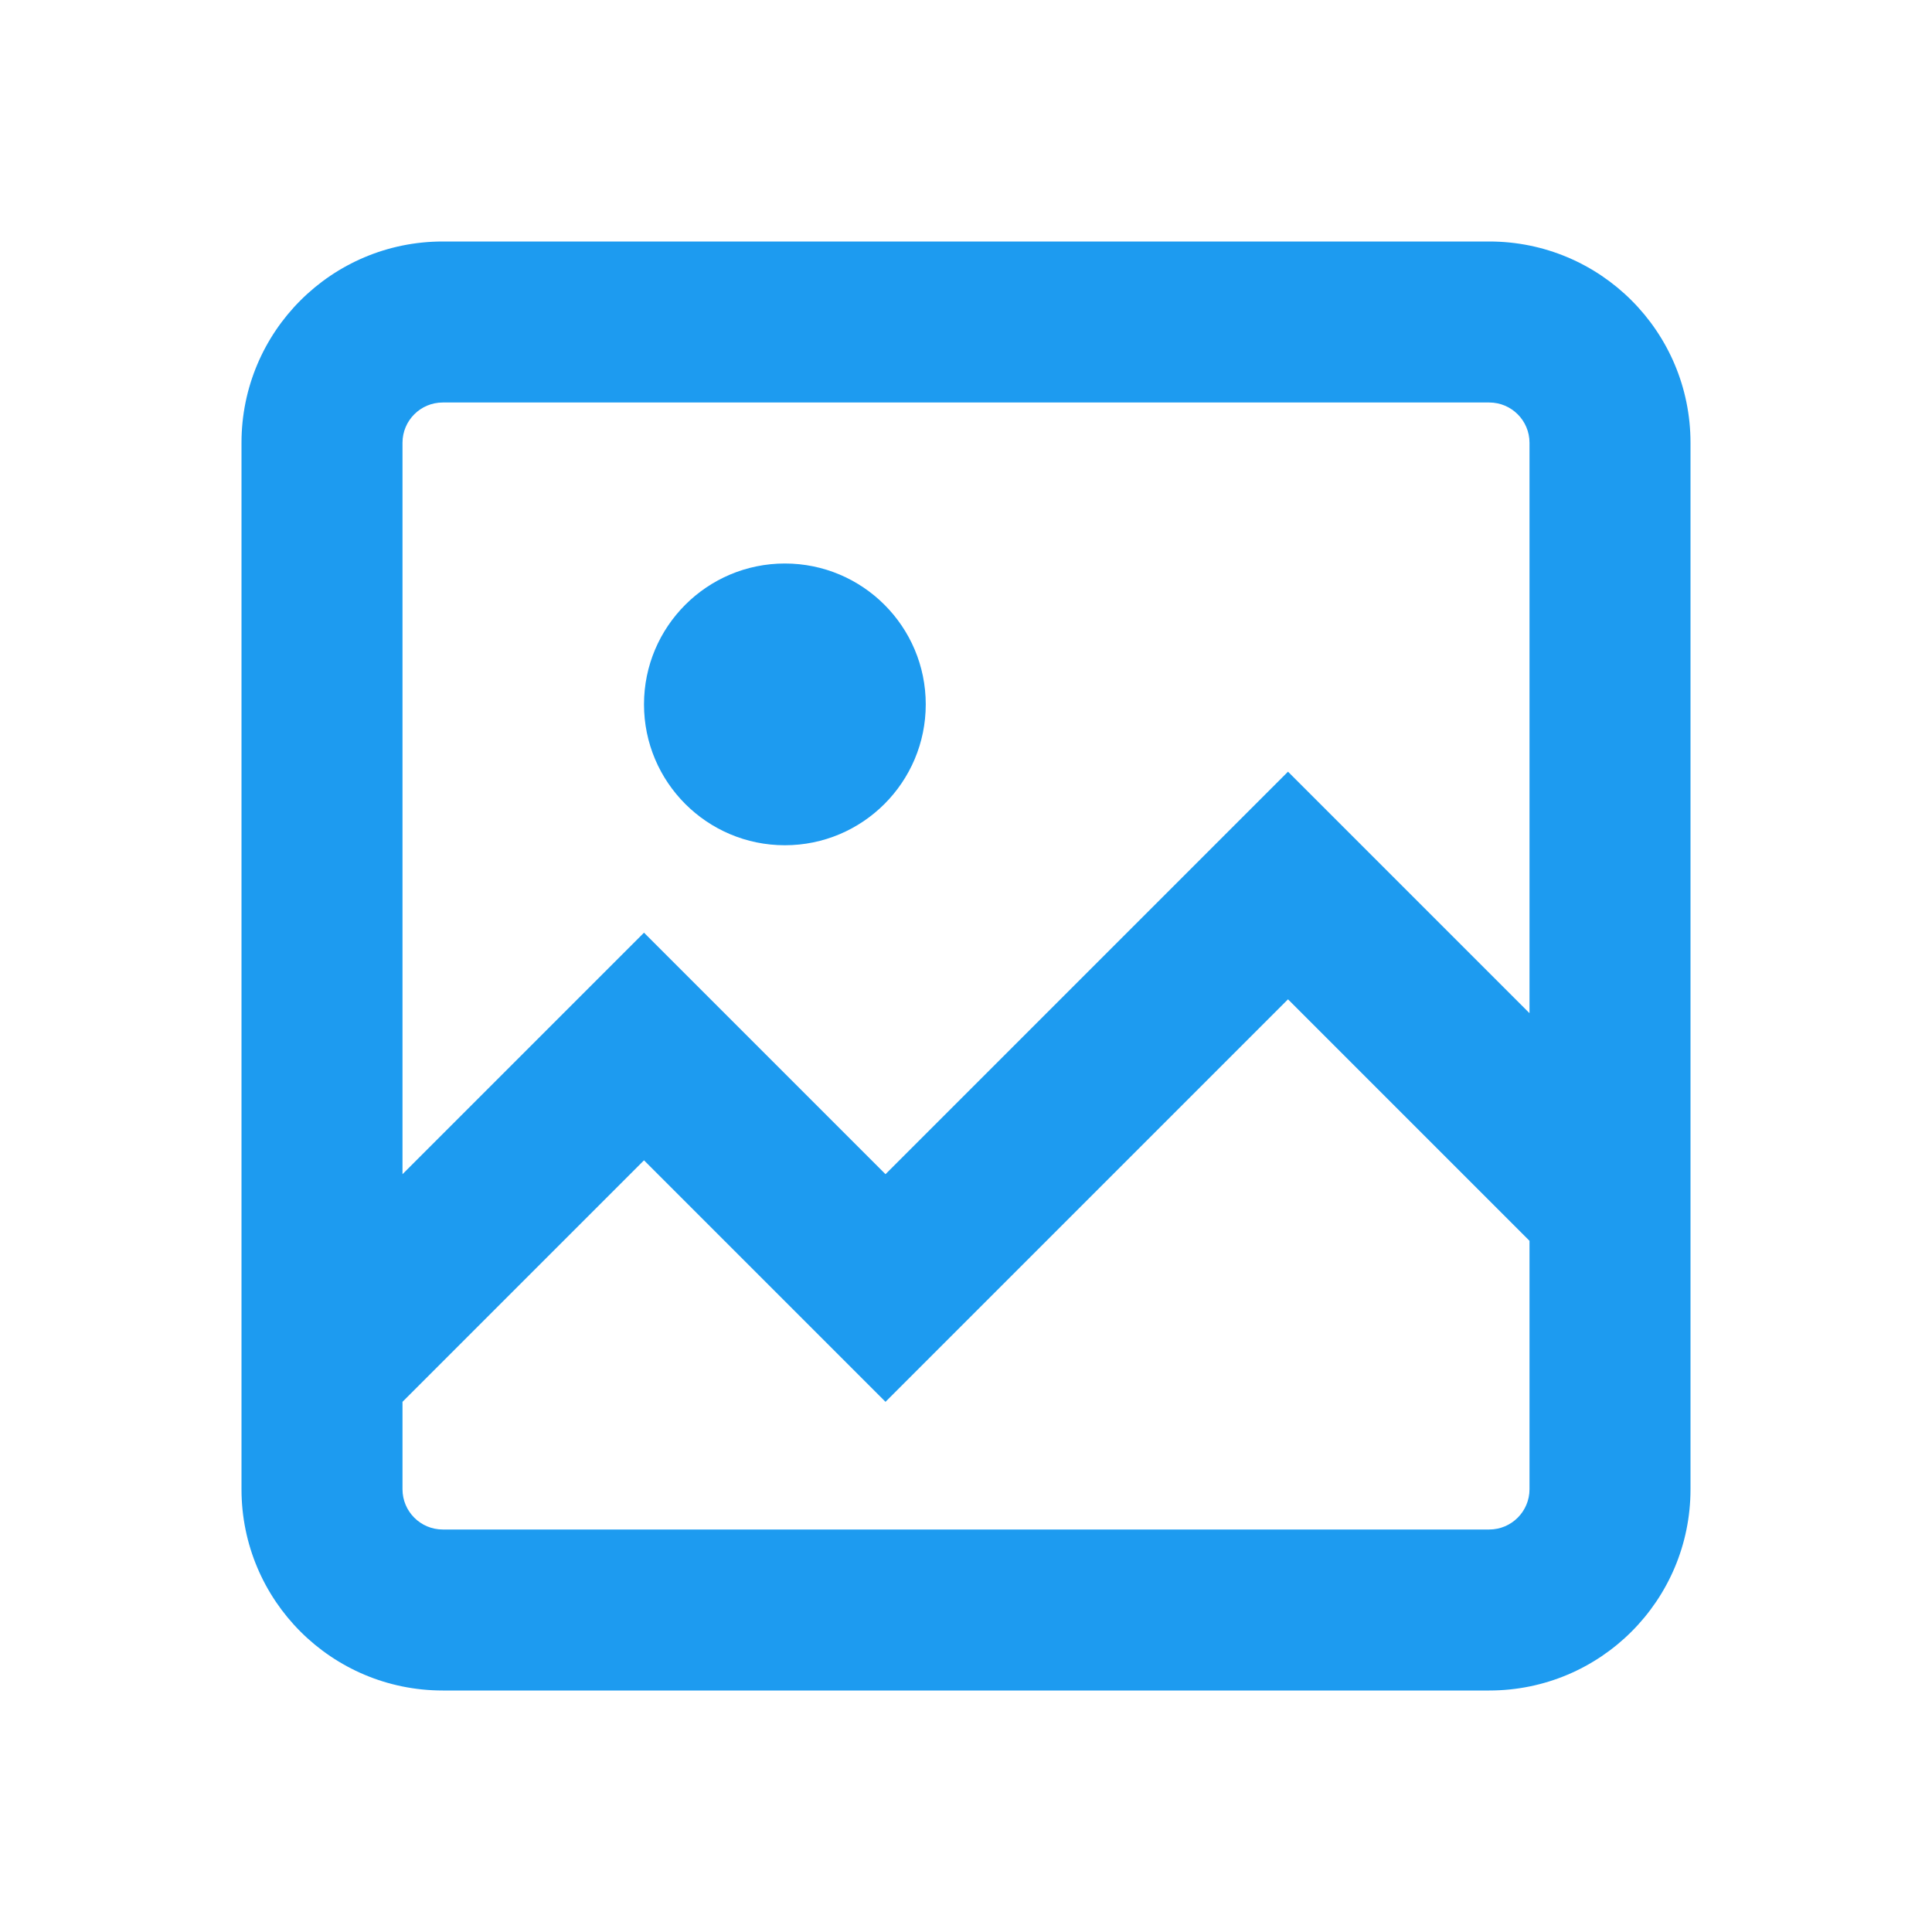
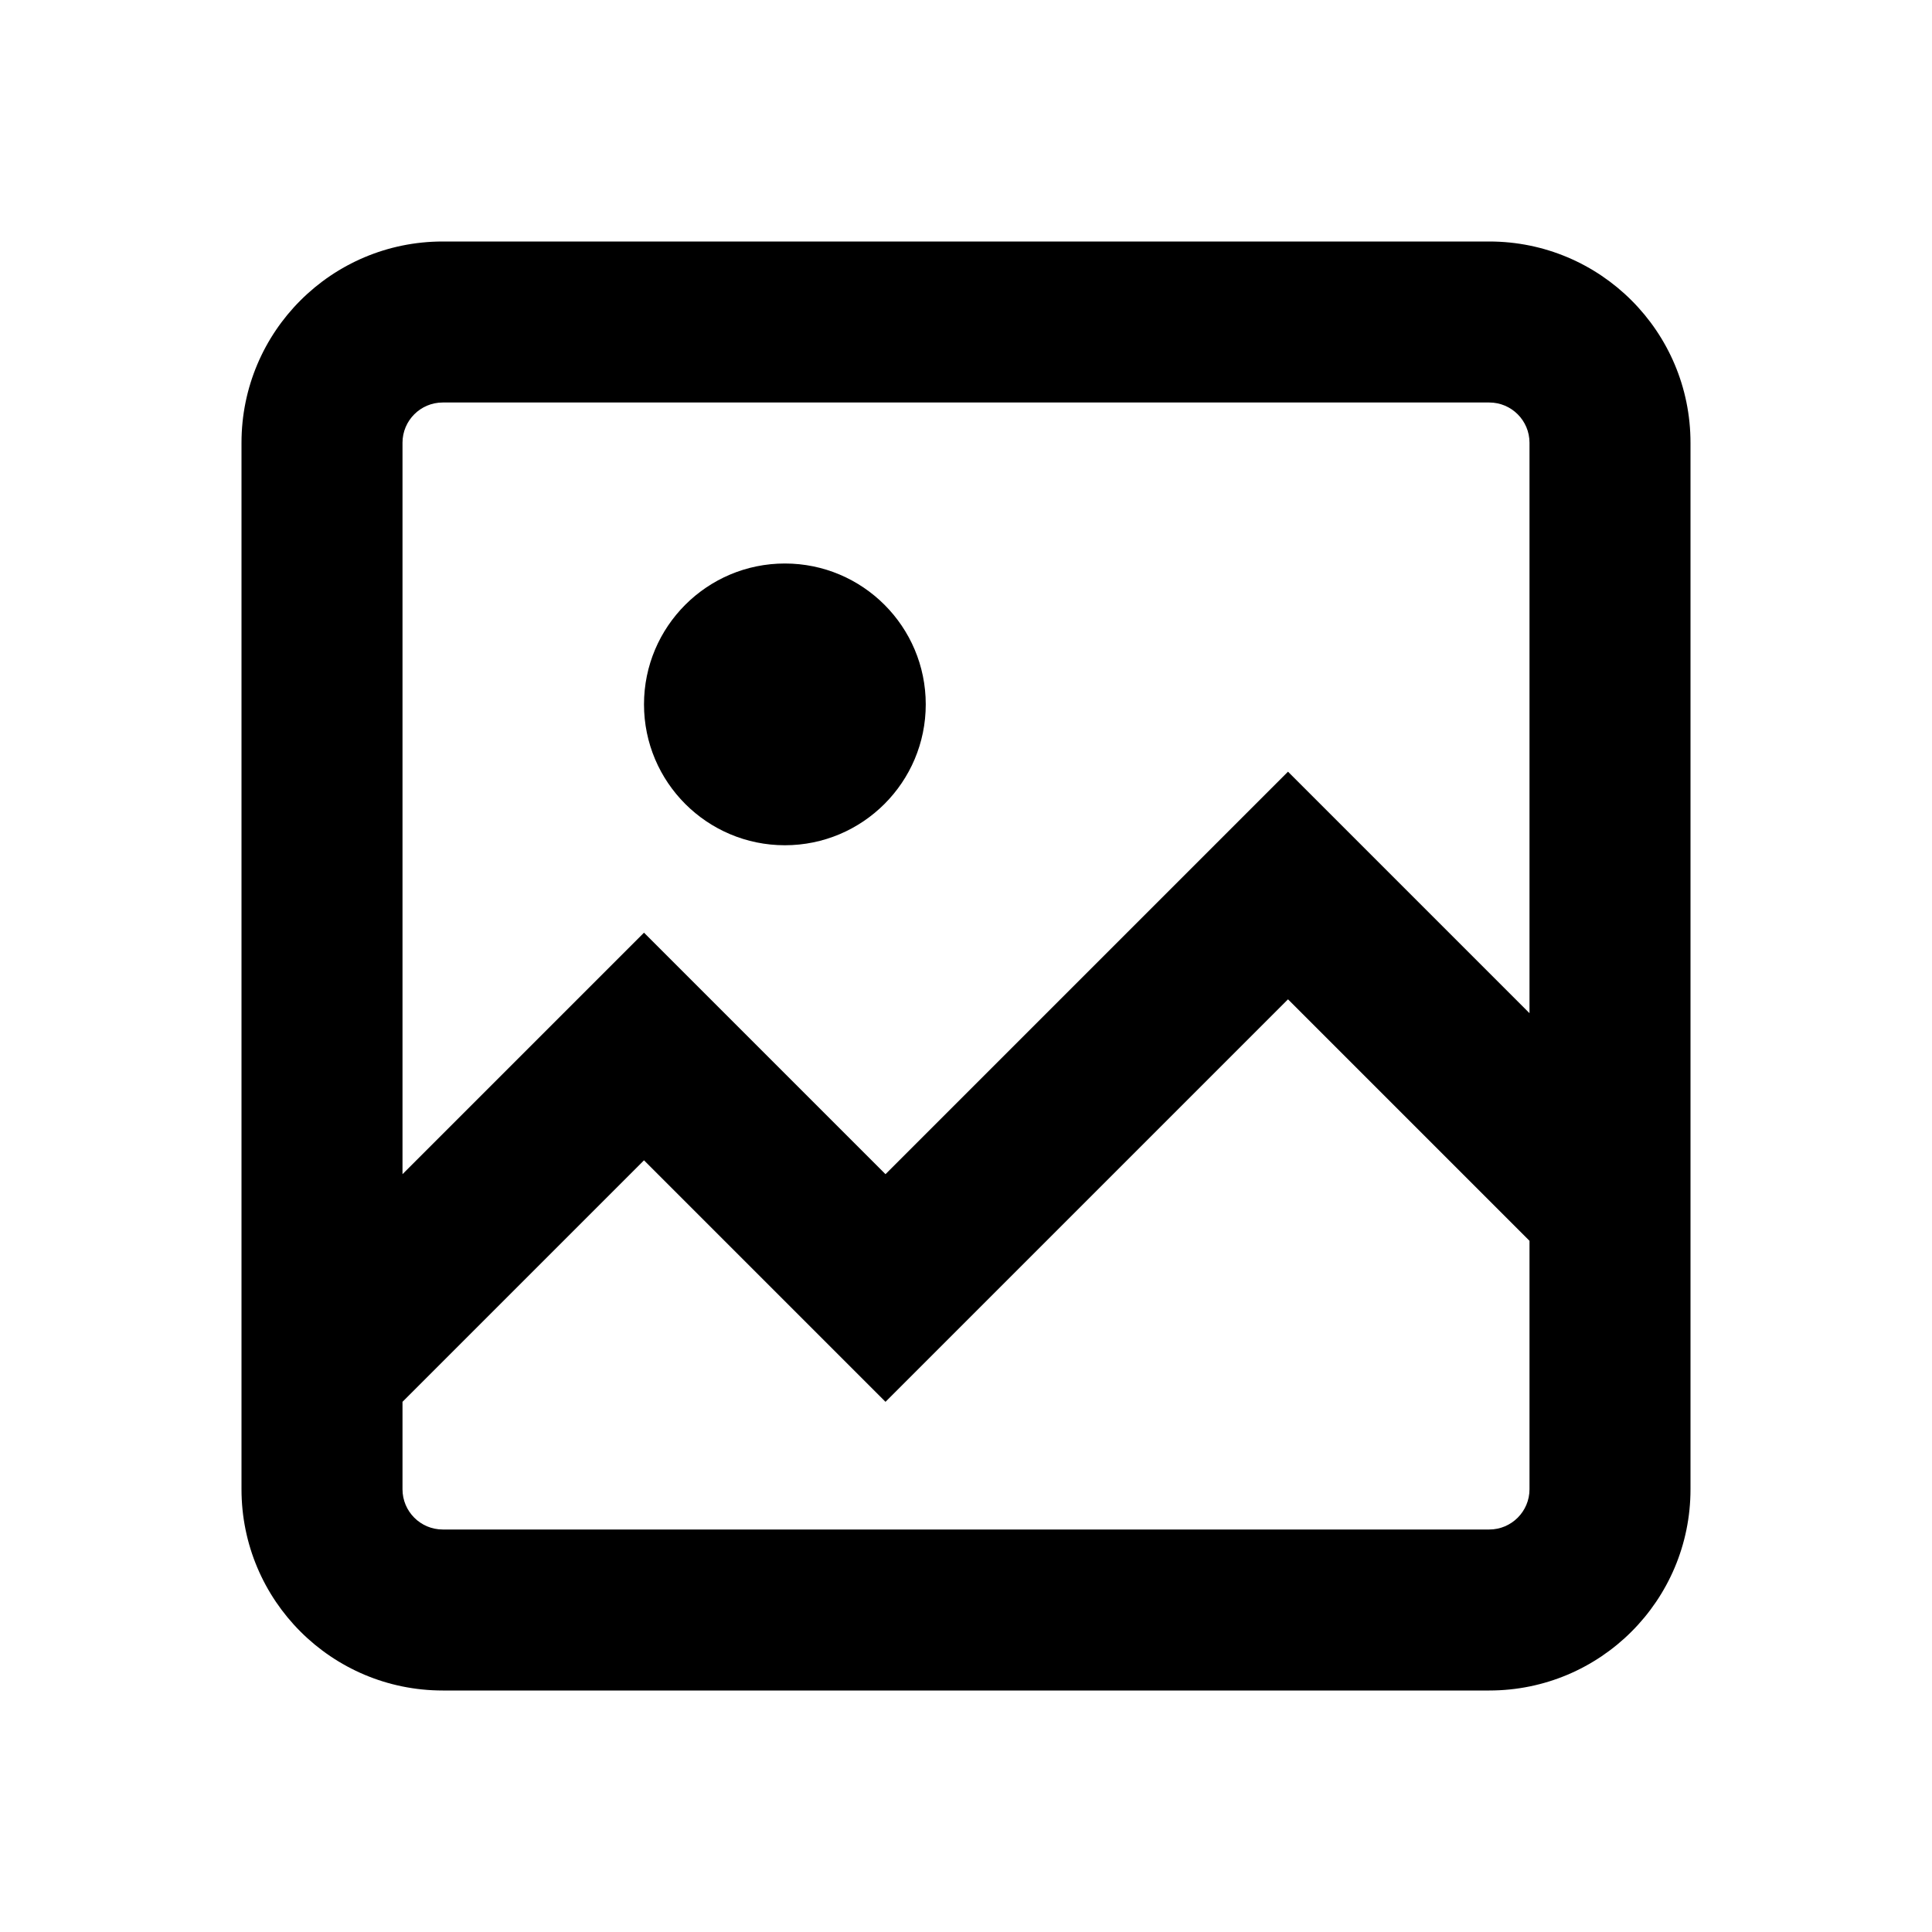
<svg xmlns="http://www.w3.org/2000/svg" width="20" height="20" viewBox="0 0 24 24">
-   <path fill="#1d9bf0" d="M3 5.5C3 4.119 4.119 3 5.5 3h13C19.881 3 21 4.119 21 5.5v13c0 1.381-1.119 2.5-2.5 2.5h-13C4.119 21 3 19.881 3 18.5v-13zM5.5 5c-.276 0-.5.224-.5.5v9.086l3-3 3 3 5-5 3 3V5.5c0-.276-.224-.5-.5-.5h-13zM19 15.414l-3-3-5 5-3-3-3 3V18.5c0 .276.224.5.5.5h13c.276 0 .5-.224.5-.5v-3.086zM9.75 7C8.784 7 8 7.784 8 8.75s.784 1.75 1.75 1.75 1.75-.784 1.75-1.75S10.716 7 9.75 7z" />
+   <path fill="currentColor" d="M3 5.5C3 4.119 4.119 3 5.5 3h13C19.881 3 21 4.119 21 5.5v13c0 1.381-1.119 2.5-2.5 2.5h-13C4.119 21 3 19.881 3 18.5v-13zM5.5 5c-.276 0-.5.224-.5.5v9.086l3-3 3 3 5-5 3 3V5.5c0-.276-.224-.5-.5-.5h-13zM19 15.414l-3-3-5 5-3-3-3 3V18.5c0 .276.224.5.5.5h13c.276 0 .5-.224.5-.5v-3.086zM9.75 7C8.784 7 8 7.784 8 8.75s.784 1.75 1.75 1.75 1.75-.784 1.75-1.75S10.716 7 9.75 7z" />
</svg>
